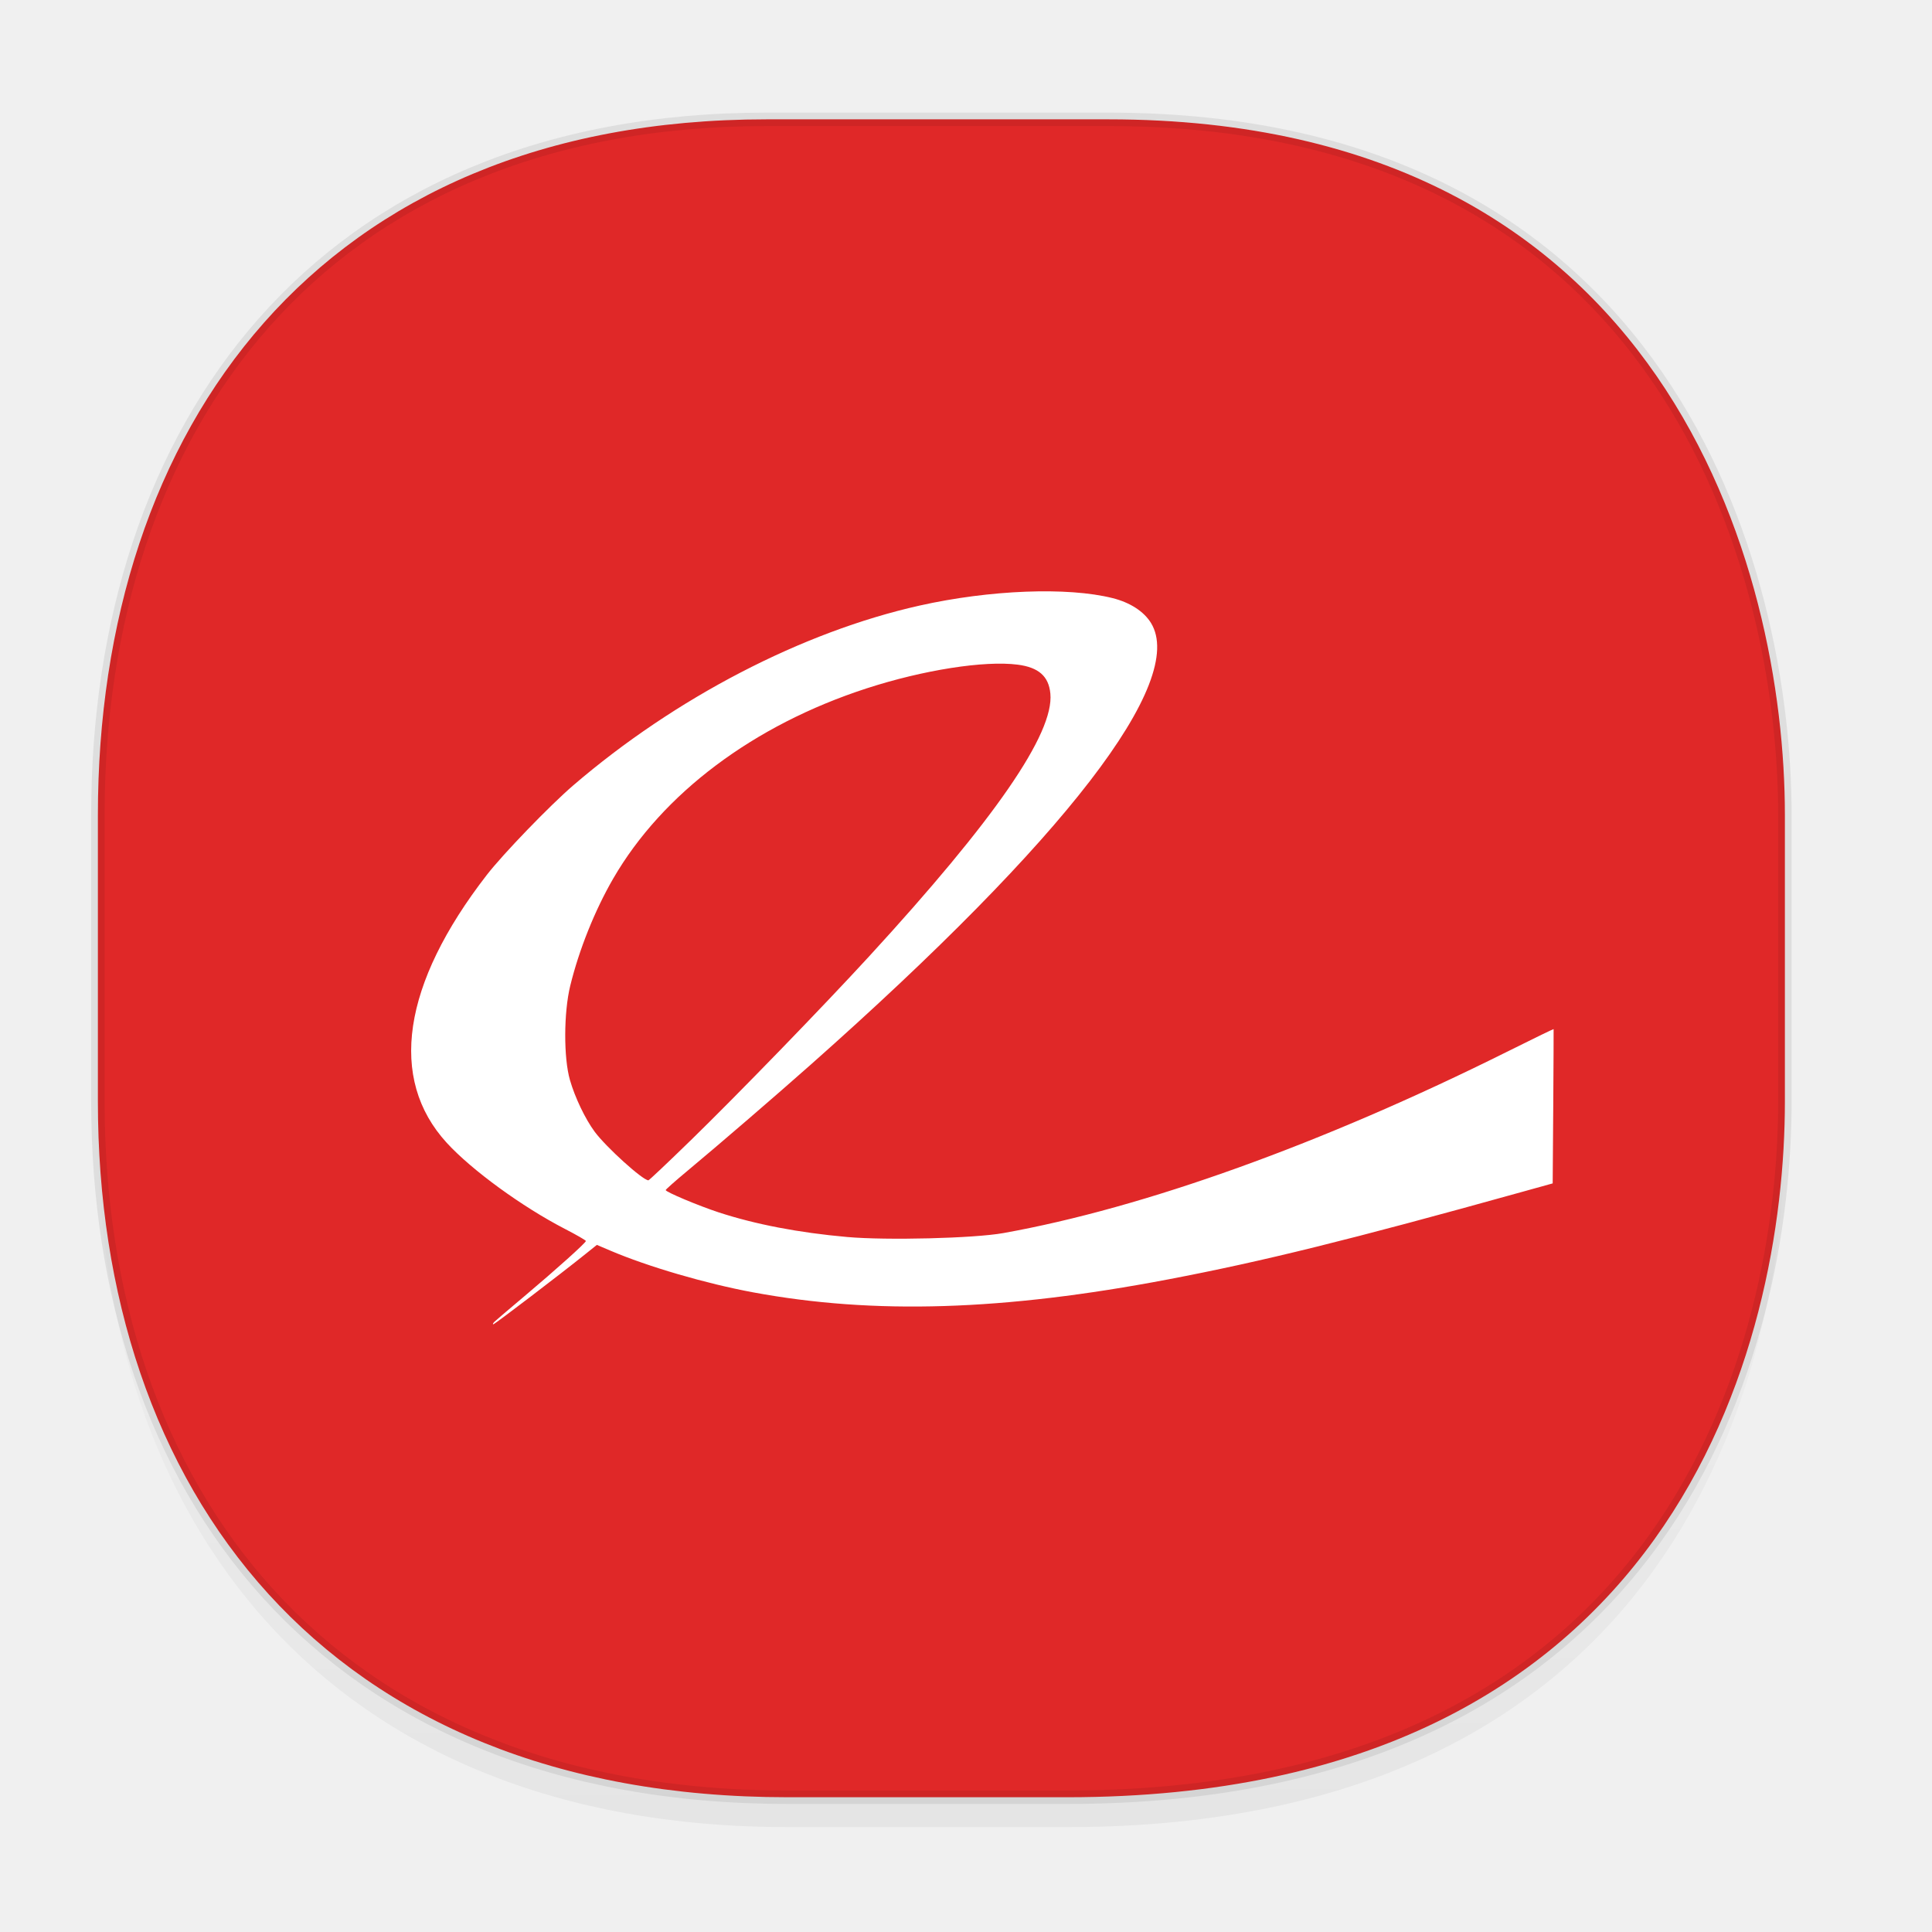
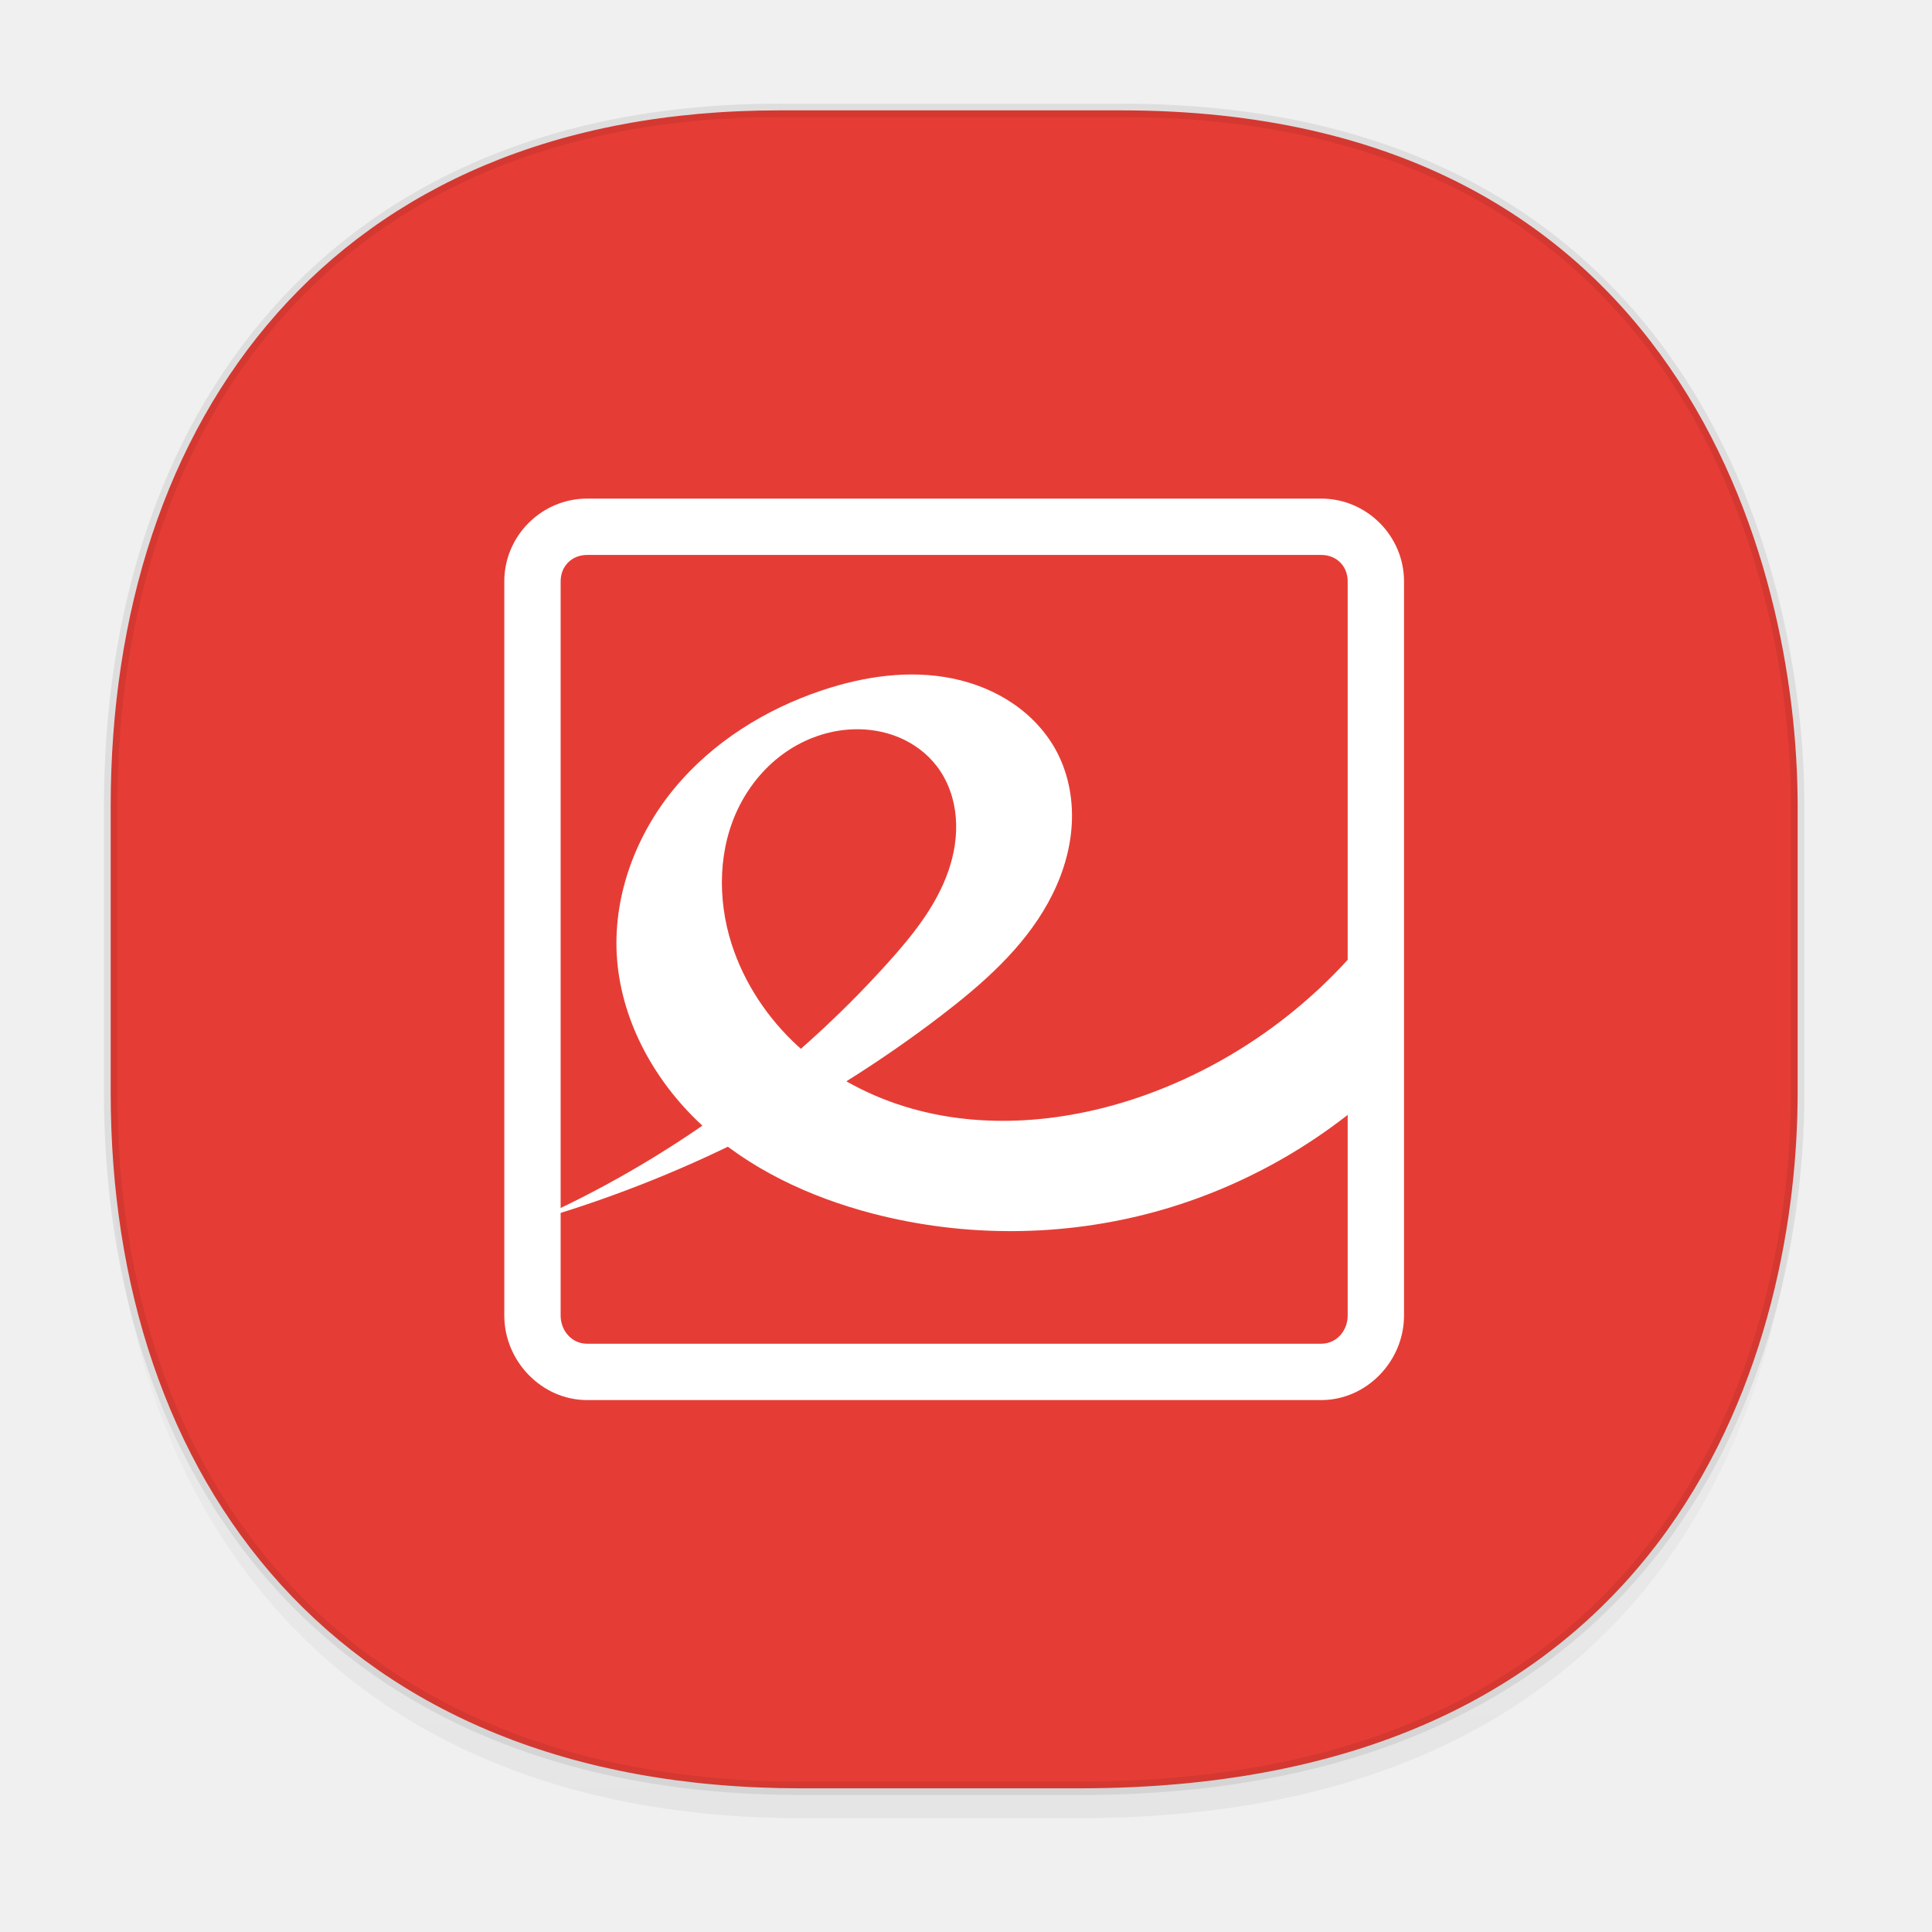
<svg xmlns="http://www.w3.org/2000/svg" xmlns:xlink="http://www.w3.org/1999/xlink" width="48" height="48" version="1.1" id="svg38">
  <defs id="defs22">
+     <linearGradient id="linearGradient853">
+       <stop offset="0" id="stop849" stop-color="#f31d41" stop-opacity="1" />
+       <stop offset="1" id="stop851" stop-color="#f24949" stop-opacity="1" />
+     </linearGradient>
    <linearGradient id="linearGradient4488">
-       <stop id="stop4490" style="stop-color:#000000;stop-opacity:0.047" offset="0" />
-       <stop id="stop4492" style="stop-color:#000000;stop-opacity:0" offset="1" />
+       <stop id="stop4490" offset="0" stop-color="#000" stop-opacity=".047" />
+       <stop id="stop4492" offset="1" stop-color="#000" stop-opacity="0" />
    </linearGradient>
-     <linearGradient id="linearGradient4154">
-       <stop offset="0" style="stop-color:#000000;stop-opacity:1" id="stop2" />
-       <stop offset="1" style="stop-color:#000000;stop-opacity:0" id="stop4" />
+     <style id="style4511" />
+     <style id="style4511-26" />
+     <style id="style4511-9" />
+     <style id="style4552" />
+     <style id="style4511-2" />
+     <linearGradient xlink:href="#linearGradient4488" id="linearGradient4540" gradientUnits="userSpaceOnUse" gradientTransform="translate(-62.889 1.994) scale(.3038)" x1="288.112" y1="141.785" x2="287.575" y2="79.008" />
+     <style id="style4552-1" />
+     <style id="style4552-3" />
+     <style id="style4511-20" />
+     <style id="style4552-2" />
+     <style id="style4511-2-6" />
+     <style id="style4511-7" />
+     <style id="style4511-26-7" />
+     <style id="style4511-9-1" />
+     <style id="style4552-38" />
+     <style id="style4511-2-8" />
+     <style id="style4552-7" />
+     <style id="style4552-6" />
+     <style type="text/css" id="current-color-scheme" />
+     <linearGradient id="b-3675" gradientUnits="userSpaceOnUse" x1="13.085" x2="28.809" xlink:href="#a-35" y1="1024.741" y2="1024.741" gradientTransform="translate(-14.91 -1865.543) scale(1.84351)" />
+     <linearGradient id="a-35">
+       <stop offset="0" stop-color="#f6fbff" id="stop2-629" />
+       <stop offset="1" stop-color="#eaeff2" id="stop4-1" />
    </linearGradient>
-     <linearGradient id="linearGradient4192">
-       <stop style="stop-color:#272b2d;stop-opacity:1" offset="0" id="stop7" />
-       <stop style="stop-color:#33393e;stop-opacity:1" offset="1" id="stop9" />
-     </linearGradient>
-     <linearGradient id="linearGradient4140">
-       <stop style="stop-color:#279646;stop-opacity:1" offset="0" id="stop12" />
-       <stop style="stop-color:#76ff68;stop-opacity:1" offset="1" id="stop14" />
-     </linearGradient>
-     <linearGradient xlink:href="#linearGradient4140" id="linearGradient4146" x1="24.705" y1="43.939" x2="25.061" y2="4.405" gradientUnits="userSpaceOnUse" gradientTransform="translate(-51.05085)" />
-     <linearGradient xlink:href="#linearGradient4192" id="linearGradient4166" x1="31" y1="34" x2="31" y2="24" gradientUnits="userSpaceOnUse" />
-     <linearGradient xlink:href="#linearGradient4192" id="linearGradient4168" x1="18" y1="34" x2="18" y2="24" gradientUnits="userSpaceOnUse" />
-     <linearGradient xlink:href="#linearGradient4154" id="linearGradient4182" x1="13" y1="24" x2="30" y2="41" gradientUnits="userSpaceOnUse" />
-     <linearGradient xlink:href="#linearGradient4154" id="linearGradient4190" x1="29" y1="26" x2="36" y2="33" gradientUnits="userSpaceOnUse" />
-     <style id="style4511">.cls-1{fill:#8e8e8e;}.cls-2{fill:none;stroke:#8e8e8e;stroke-linecap:square;stroke-miterlimit:10;}</style>
-     <linearGradient gradientUnits="userSpaceOnUse" x2="13" y2="4" x1="43" y1="40" id="a">
-       <stop id="stop2-36753" stop-color="#f27935" />
-       <stop id="stop4-562" stop-color="#f2784b" offset="1" />
-     </linearGradient>
-     <linearGradient gradientUnits="userSpaceOnUse" x2="38" y2="41" x1="24.13" y1="27.13" id="b">
-       <stop id="stop7-912" stop-color="#292c2f" />
-       <stop id="stop9-70" stop-opacity="0" offset="1" />
-     </linearGradient>
-     <linearGradient id="a-36753" y1="527.8" y2="504.8" gradientUnits="userSpaceOnUse" x2="0" gradientTransform="translate(-384.57 504.56)">
-       <stop stop-color="#ffffff" id="stop2-56" />
-       <stop offset="1" stop-color="#ffffff" stop-opacity="0" id="stop4-29" />
-     </linearGradient>
-     <linearGradient id="b-1" y1="4" x1="8" y2="18" gradientUnits="userSpaceOnUse" x2="22" gradientTransform="translate(-3.050848,1008.631)">
-       <stop stop-color="#292c2f" id="stop7-27" />
-       <stop offset="1" stop-opacity="0" id="stop9-0" />
-     </linearGradient>
-     <linearGradient id="c" y1="520.8" y2="503.8" gradientUnits="userSpaceOnUse" x2="0" gradientTransform="translate(-384.57 504.56)">
-       <stop stop-color="#197cf1" id="stop12-936" />
-       <stop offset="1" stop-color="#20bcfa" id="stop14-06" />
-     </linearGradient>
-     <linearGradient id="d" y1="1050.34" y2="1038.36" gradientUnits="userSpaceOnUse" x2="0" gradientTransform="matrix(-2.83522 0 0 2.83875 47.655-1933.28)">
-       <stop stop-color="#c61423" id="stop17" />
-       <stop offset="1" stop-color="#dc2b41" id="stop19" />
-     </linearGradient>
-     <linearGradient id="e" y1="543.8" y2="503.8" gradientUnits="userSpaceOnUse" x2="0" gradientTransform="matrix(1.125 0 0 1-435.64 504.56)">
-       <stop stop-color="#1d1e1e" id="stop22" />
-       <stop offset="1" stop-color="#44484c" id="stop24" />
-     </linearGradient>
-     <linearGradient gradientTransform="translate(8,-1)" x2="28.614" gradientUnits="userSpaceOnUse" y2="24.614" x1="8" y1="4" id="b-3">
-       <stop id="stop7-6" stop-color="#292c2f" />
-       <stop id="stop9-7" stop-opacity="0" offset="1" />
-     </linearGradient>
-     <linearGradient id="d-5" y1="1050.34" y2="1038.36" gradientUnits="userSpaceOnUse" x2="0" gradientTransform="matrix(-2.83522,0,0,2.83875,-0.430476,-1931.599)">
-       <stop stop-color="#c61423" id="stop17-3" />
-       <stop offset="1" stop-color="#dc2b41" id="stop19-5" />
-     </linearGradient>
-     <linearGradient id="d-2" y1="1050.34" y2="1038.36" gradientUnits="userSpaceOnUse" x2="0" gradientTransform="matrix(-1.087984,0,0,1.089339,-14.25708,-100.3922)">
-       <stop stop-color="#c61423" id="stop17-9" />
-       <stop offset="1" stop-color="#dc2b41" id="stop19-1" />
-     </linearGradient>
-     <linearGradient id="c-29" y1="523.8" x1="403.57" y2="536.8" x2="416.57" gradientUnits="userSpaceOnUse" gradientTransform="translate(-335.6547,-499.8)">
-       <stop stop-color="#292c2f" id="stop2-1" />
-       <stop offset="1" stop-opacity="0" id="stop4-2" />
-     </linearGradient>
-     <linearGradient xlink:href="#b-2" id="linearGradient4189" x1="14.369" y1="22.522" x2="26.522" y2="22.522" gradientUnits="userSpaceOnUse" />
-     <linearGradient x1="428.816" gradientTransform="translate(-384.57,-499.8)" gradientUnits="userSpaceOnUse" x2="388.865" y2="499.679" y1="547.634" id="a-8">
-       <stop stop-color="#2a2c2f" id="stop8" />
-       <stop stop-color="#536161" offset="1" id="stop10" />
-     </linearGradient>
-     <linearGradient x1="36" gradientUnits="userSpaceOnUse" x2="14" y2="12" y1="44" id="b-2">
-       <stop style="stop-color:#bfc9c9;stop-opacity:1" stop-color="#536161" id="stop13" />
-       <stop style="stop-color:#fbfbfb;stop-opacity:1" stop-color="#f4f5f5" offset="1" id="stop15" />
-     </linearGradient>
-     <linearGradient xlink:href="#a-8" id="linearGradient4424" x1="25" y1="44" x2="25" y2="4" gradientUnits="userSpaceOnUse" gradientTransform="translate(48.91525)" />
-     <linearGradient xlink:href="#b-2" id="linearGradient4428" gradientUnits="userSpaceOnUse" x1="31.586" y1="36.345" x2="1.203" y2="6.723" />
-     <style id="style4511-26">.cls-1{fill:#8e8e8e;}.cls-2{fill:none;stroke:#8e8e8e;stroke-linecap:square;stroke-miterlimit:10;}</style>
-     <linearGradient id="linearGradient3235">
-       <stop id="stop3237" offset="0" style="stop-color:#fce94f;stop-opacity:1" />
-       <stop style="stop-color:#fce94f;stop-opacity:1" offset="0.5" id="stop3239" />
-       <stop id="stop3241" offset="0.75" style="stop-color:#edd400;stop-opacity:1" />
-       <stop id="stop3243" offset="1" style="stop-color:#c4a000;stop-opacity:1" />
-     </linearGradient>
-     <linearGradient id="linearGradient19744">
-       <stop id="stop19746" offset="0" style="stop-color:#ffffff;stop-opacity:1;" />
-       <stop style="stop-color:#edd400;stop-opacity:1" offset="0.749" id="stop19748" />
-       <stop id="stop19750" offset="1" style="stop-color:#ffffff;stop-opacity:1;" />
-     </linearGradient>
-     <linearGradient id="linearGradient14664">
-       <stop style="stop-color:#ffffff;stop-opacity:1;" offset="0" id="stop14666" />
-       <stop style="stop-color:#eeeeec;stop-opacity:1" offset="1" id="stop14668" />
-     </linearGradient>
-     <linearGradient id="linearGradient12294">
-       <stop id="stop12296" offset="0" style="stop-color:#fef8c4;stop-opacity:1" />
-       <stop id="stop12298" offset="1" style="stop-color:#edd400;stop-opacity:1" />
-     </linearGradient>
-     <linearGradient id="linearGradient8285">
-       <stop style="stop-color:#ff6c6c;stop-opacity:1;" offset="0" id="stop8287" />
-       <stop style="stop-color:#cc0000;stop-opacity:1;" offset="1" id="stop8289" />
-     </linearGradient>
-     <linearGradient id="linearGradient3570">
-       <stop style="stop-color:#ffffff;stop-opacity:1;" offset="0" id="stop3572" />
-       <stop style="stop-color:#fce94f;stop-opacity:1;" offset="1" id="stop3574" />
-     </linearGradient>
-     <linearGradient id="linearGradient2188">
-       <stop style="stop-color:#c4a000;stop-opacity:1" offset="0" id="stop2190" />
-       <stop id="stop3626" offset="0.206" style="stop-color:#edd400;stop-opacity:1" />
-       <stop id="stop2848" offset="0.5" style="stop-color:#fce94f;stop-opacity:1" />
-       <stop style="stop-color:#edd400;stop-opacity:1" offset="0.75" id="stop2850" />
-       <stop style="stop-color:#c4a000;stop-opacity:1" offset="1" id="stop2192" />
-     </linearGradient>
-     <linearGradient x2="11.786" gradientUnits="userSpaceOnUse" y2="11.998" x1="34.5" y1="32.998" id="a-70">
-       <stop id="stop2-3675" stop-color="#dd1627" />
-       <stop id="stop4-35" stop-color="#df3e52" offset="1" />
-     </linearGradient>
-     <linearGradient gradientTransform="translate(-52)" gradientUnits="userSpaceOnUse" x2="73.03" y2="35.663" x1="46.23" y1="10.38" id="b-367">
-       <stop id="stop7-5" stop-opacity=".731" stop-color="#f8bac0" />
-       <stop id="stop9-3" stop-opacity="0" stop-color="#f8bac0" offset="1" />
-     </linearGradient>
-     <path d="m.735 43.06l23.265-42.35 23.09 42.31c0 0-2.212-.155-5.272-.291-2.851-.127-1.794.114-8.278-1.089-4.911-.91-8.522-2.865-15.253-2.727-7.453.153-17.549 4.149-17.549 4.149" id="c-62" />
-     <linearGradient id="a-367535" y1="543.8" y2="503.8" x2="0" gradientUnits="userSpaceOnUse" gradientTransform="matrix(1.125 0 0 1-51.07 0)">
-       <stop stop-color="#2a2c2f" id="stop2-62" />
-       <stop offset="1" stop-color="#424649" id="stop4-91" />
-     </linearGradient>
-     <linearGradient id="b-27" y1="540.92" y2="522.55" x2="0" gradientUnits="userSpaceOnUse" gradientTransform="matrix(1 0 0 1.14286 0-77.4)">
-       <stop stop-color="#197cf1" id="stop7-0" />
-       <stop offset="1" stop-color="#05a0eb" id="stop9-93" />
-     </linearGradient>
-     <linearGradient id="c-6" y1="542.8" y2="533.8" gradientUnits="userSpaceOnUse" x2="0" gradientTransform="translate(0-28)">
-       <stop stop-color="#bcb4a1" id="stop12-93" />
-       <stop offset="1" stop-color="#c5bfad" id="stop14-6" />
-     </linearGradient>
-     <linearGradient id="d-06" y1="540.8" y2="531.8" gradientUnits="userSpaceOnUse" x2="0">
-       <stop stop-color="#1e1f21" id="stop17-2" />
-       <stop offset="1" stop-color="#242628" id="stop19-61" />
-     </linearGradient>
-     <linearGradient xlink:href="#d-06" id="e-8" y1="528.8" y2="519.8" gradientUnits="userSpaceOnUse" x2="0" />
-     <linearGradient id="f" y1="20" x1="32" y2="30" x2="42" gradientUnits="userSpaceOnUse">
-       <stop stop-color="#383e51" id="stop23" />
-       <stop offset="1" stop-color="#655c6f" stop-opacity="0" id="stop25" />
-     </linearGradient>
-     <linearGradient xlink:href="#f" id="g" y1="531.8" x1="404.57" y2="543.8" x2="416.57" gradientUnits="userSpaceOnUse" gradientTransform="translate(-384.57-499.8)" />
-     <linearGradient xlink:href="#f" id="h" y1="531.8" x1="404.57" y2="543.8" gradientUnits="userSpaceOnUse" x2="416.57" gradientTransform="translate(0-12)" />
-     <linearGradient xlink:href="#f" id="i" y1="531.8" x1="404.57" y2="543.8" gradientUnits="userSpaceOnUse" x2="416.57" gradientTransform="translate(-12-12)" />
-     <linearGradient xlink:href="#f" id="j" y1="531.8" x1="404.57" y2="543.8" gradientUnits="userSpaceOnUse" x2="416.57" gradientTransform="translate(-12)" />
-     <style id="style4511-9">.cls-1{fill:#8e8e8e;}.cls-2{fill:none;stroke:#8e8e8e;stroke-linecap:square;stroke-miterlimit:10;}</style>
-     <path d="m.735 43.06l23.265-42.35 23.09 42.31c0 0-2.212-.155-5.272-.291-2.851-.127-1.794.114-8.278-1.089-4.911-.91-8.522-2.865-15.253-2.727-7.453.153-17.549 4.149-17.549 4.149" id="c-09" />
-     <linearGradient id="linearGradient4222">
-       <stop offset="0" style="stop-color:#0166d0;stop-opacity:1" id="stop2-35" />
-       <stop offset="1" style="stop-color:#51a6ff;stop-opacity:1" id="stop4-62" />
-     </linearGradient>
-     <linearGradient id="linearGradient4198">
-       <stop style="stop-color:#208dff;stop-opacity:1" offset="0" id="stop7-9" />
-       <stop style="stop-color:#51a6ff;stop-opacity:1" offset="1" id="stop9-1" />
-     </linearGradient>
-     <linearGradient xlink:href="#linearGradient4222" id="linearGradient4204" x1="402.571" y1="543.798" x2="402.571" y2="519.798" gradientUnits="userSpaceOnUse" gradientTransform="matrix(0.7813559,0,0,0.7813559,-346.9312,-382.9337)" />
-     <linearGradient xlink:href="#linearGradient4198" id="linearGradient4212" x1="414.571" y1="543.798" x2="414.571" y2="519.798" gradientUnits="userSpaceOnUse" gradientTransform="matrix(0.7813559,0,0,0.7813559,-346.9312,-382.9337)" />
-     <linearGradient xlink:href="#linearGradient4198" id="linearGradient4220" x1="24" y1="35" x2="24" y2="4" gradientUnits="userSpaceOnUse" gradientTransform="matrix(1,0,0,0.9992445,384.5714,499.8244)" />
-     <linearGradient xlink:href="#linearGradient4227" id="linearGradient4244" x1="12" y1="21" x2="29" y2="38" gradientUnits="userSpaceOnUse" />
-     <linearGradient id="linearGradient4227">
-       <stop offset="0" style="stop-color:#292c2f;stop-opacity:1" id="stop16" />
-       <stop offset="1" style="stop-color:#000000;stop-opacity:0;" id="stop18" />
-     </linearGradient>
-     <linearGradient id="linearGradient4454">
-       <stop id="stop7-36" offset="0" style="stop-color:#d21e1e;stop-opacity:1" />
-       <stop id="stop9-75" offset="1" style="stop-color:#e05e4c;stop-opacity:1" />
-     </linearGradient>
-     <linearGradient gradientTransform="translate(-384.57,-499.8)" gradientUnits="userSpaceOnUse" y2="525.725" x2="391.89" y1="544.092" x1="403.421" id="linearGradient4213" xlink:href="#linearGradient4454" />
-     <linearGradient id="linearGradient4472">
-       <stop id="stop13-1" offset="0" style="stop-color:#ffa92d;stop-opacity:1" />
-       <stop id="stop15-2" offset="1" style="stop-color:#ffc169;stop-opacity:1" />
-     </linearGradient>
-     <linearGradient gradientTransform="translate(-384.57,-499.8)" gradientUnits="userSpaceOnUse" y2="505.319" x2="391.154" y1="523.203" x1="401.296" id="linearGradient4235" xlink:href="#linearGradient4472" />
-     <linearGradient id="linearGradient4422-8">
-       <stop id="stop19-3" offset="0" style="stop-color:#377d50;stop-opacity:1" />
-       <stop id="stop21" offset="1" style="stop-color:#54d883;stop-opacity:1" />
-     </linearGradient>
-     <linearGradient gradientTransform="translate(-384.57,-499.8)" gradientUnits="userSpaceOnUse" y2="503.798" x2="413.779" y1="523.798" x1="424.602" id="linearGradient4257" xlink:href="#linearGradient4422-8" />
-     <linearGradient id="linearGradient4438">
-       <stop id="stop25-6" offset="0" style="stop-color:#375a7d;stop-opacity:1" />
-       <stop id="stop27" offset="1" style="stop-color:#54a3d8;stop-opacity:1" />
-     </linearGradient>
-     <linearGradient gradientTransform="translate(-384.57,-499.8)" gradientUnits="userSpaceOnUse" y2="525.748" x2="412.118" y1="543.488" x1="420.884" id="linearGradient4279" xlink:href="#linearGradient4438" />
-     <linearGradient gradientTransform="translate(0.00142264,-0.00198746)" gradientUnits="userSpaceOnUse" y2="44" x2="44" y1="4" x1="4" id="linearGradient4220-3" xlink:href="#linearGradient4154" />
-     <linearGradient id="a-2" y1="4" x1="24" y2="44" x2="4" gradientUnits="userSpaceOnUse">
-       <stop stop-color="#197cf1" id="stop2-367" />
-       <stop offset="1" stop-color="#20bcfa" id="stop4-5" />
-     </linearGradient>
-     <linearGradient id="b-7" y1="44" x1="44" y2="4" x2="24" gradientUnits="userSpaceOnUse">
-       <stop stop-color="#c61423" id="stop7-3" />
-       <stop offset="1" stop-color="#dc2b41" id="stop9-56" />
-     </linearGradient>
-     <linearGradient id="c-0" x1="44" x2="4" gradientUnits="userSpaceOnUse">
-       <stop stop-color="#42a603" id="stop12-06" />
-       <stop offset="1" stop-color="#78da06" id="stop14-26" />
-     </linearGradient>
-     <linearGradient id="d-1" y1="522.8" y2="538.8" x1="400.57" gradientUnits="userSpaceOnUse" x2="416.57">
-       <stop stop-color="#292c2f" id="stop17-8" />
-       <stop offset="1" stop-opacity="0" id="stop19-29" />
-     </linearGradient>
-     <linearGradient gradientTransform="matrix(.70711.70711-.70711.70711 105.4-635.69)" x2="378.58" gradientUnits="userSpaceOnUse" y2="523.86" x1="430.51" y1="522.99" id="b-3-7">
-       <stop id="stop7-67" stop-color="#fcfcfc" />
-       <stop id="stop9-53" stop-color="#e9eaeb" offset="1" />
-     </linearGradient>
-     <linearGradient gradientTransform="translate(45.719-.92)" x2="3.614" gradientUnits="userSpaceOnUse" y2="49.804" x1="-28.649" y1="19.869" id="c-5">
-       <stop id="stop12-6" />
-       <stop id="stop14-2" stop-opacity="0" offset="1" />
-     </linearGradient>
-     <linearGradient gradientTransform="matrix(.70711.70711-.70711.70711 105.48-635.28)" x2="402.03" gradientUnits="userSpaceOnUse" y2="523.7" x1="388.34" y1="522.18" id="d-9">
-       <stop id="stop17-1" stop-color="#ffffff" />
-       <stop id="stop19-2" stop-color="#eff0f1" offset="1" />
-     </linearGradient>
-     <linearGradient gradientTransform="matrix(.70711.70711-.70711.70711 105.48-635.28)" x2="425.86" gradientUnits="userSpaceOnUse" y2="527.34" x1="422.48" y1="527.21" id="e-792">
-       <stop id="stop22-9" stop-color="#f9f9f9" />
-       <stop id="stop24-20" stop-color="#f6f6f6" offset="1" />
-     </linearGradient>
-     <linearGradient gradientUnits="userSpaceOnUse" x2="23.912" y2="24.326" x1="9.642" y1="8.627" id="f-02">
-       <stop id="stop27-1" stop-color="#491309" />
-       <stop id="stop29" stop-color="#b6642d" offset="1" />
-     </linearGradient>
-     <linearGradient gradientUnits="userSpaceOnUse" x2="33.609" y2="34.953" x1="32.641" y1="33.922" id="h-3">
-       <stop id="stop37" stop-color="#cfcfcf" />
-       <stop id="stop39" stop-opacity="0" stop-color="#ededed" offset="1" />
-     </linearGradient>
-     <linearGradient gradientTransform="matrix(.70711.70711-.70711.70711 105.48-635.28)" x2="409.82" gradientUnits="userSpaceOnUse" y2="523.27" x1="385.61" y1="522.24" id="o">
-       <stop id="stop62" stop-color="#ffffff" />
-       <stop id="stop64" stop-color="#dfe1e3" offset="1" />
-     </linearGradient>
-     <path d="M25 15A9 9 0 1 1 7 15 9 9 0 1 1 25 15" color="#000000" id="p" />
-     <linearGradient xlink:href="#linearGradient4299" id="linearGradient4415" x1="408.571" y1="543.773" x2="408.632" y2="503.67" gradientUnits="userSpaceOnUse" />
-     <linearGradient id="linearGradient4227-5">
-       <stop offset="0" style="stop-color:#2e3436;stop-opacity:1" id="stop8-7" />
-       <stop offset="1" style="stop-color:#555753;stop-opacity:1" id="stop10-0" />
-     </linearGradient>
-     <linearGradient xlink:href="#linearGradient4227-5" id="linearGradient4437" x1="408.571" y1="535.199" x2="408.571" y2="512.397" gradientUnits="userSpaceOnUse" gradientTransform="matrix(0.9648179,0,0,0.9648179,14.37438,18.4283)" />
-     <linearGradient id="linearGradient4299">
-       <stop offset="0" style="stop-color:#1064d3;stop-opacity:1" id="stop14-3" />
-       <stop offset="1" style="stop-color:#14c6fd;stop-opacity:1" id="stop16-6" />
-     </linearGradient>
-     <linearGradient xlink:href="#linearGradient4154" id="linearGradient4392" x1="9.077" y1="9.083" x2="42.946" y2="42.953" gradientUnits="userSpaceOnUse" />
-     <linearGradient id="linearGradient4258">
-       <stop id="stop2-36" offset="0" style="stop-color:#000019;stop-opacity:1" />
-       <stop id="stop4-7" offset="1" style="stop-color:#000019;stop-opacity:0.291" />
-     </linearGradient>
-     <linearGradient id="linearGradient4223">
-       <stop id="stop7-6-2" offset="0" style="stop-color:#c6cdd1;stop-opacity:1" />
-       <stop id="stop9-7-3" offset="1" style="stop-color:#e0e5e7;stop-opacity:1" />
-     </linearGradient>
-     <linearGradient id="linearGradient4217">
-       <stop id="stop12-5" style="stop-color:#1f93b9;stop-opacity:1" offset="0" />
-       <stop id="stop14-5" style="stop-color:#1a5c9b;stop-opacity:1" offset="1" />
-     </linearGradient>
-     <linearGradient id="linearGradient4191">
-       <stop id="stop17-3-7" offset="0" style="stop-color:#dc2b41;stop-opacity:1" />
-       <stop id="stop19-5-5" offset="1" style="stop-color:#c61423;stop-opacity:1" />
-     </linearGradient>
-     <linearGradient gradientTransform="translate(-50.19933,-1.150547)" gradientUnits="userSpaceOnUse" y2="29" x2="24" y1="7" x1="24" id="linearGradient4197" xlink:href="#linearGradient4217" />
-     <linearGradient gradientTransform="translate(-50.19933,0.8494534)" gradientUnits="userSpaceOnUse" y2="41" x2="24" y1="30" x1="24" id="linearGradient4207" xlink:href="#linearGradient4191" />
-     <linearGradient gradientTransform="translate(-51.19933,0.8494534)" gradientUnits="userSpaceOnUse" y2="41" x2="11" y1="30" x1="11" id="linearGradient4215" xlink:href="#linearGradient4191" />
-     <linearGradient gradientTransform="translate(-51.19933,-1.150547)" gradientUnits="userSpaceOnUse" y2="4" x2="29" y1="44" x1="29" id="linearGradient4229" xlink:href="#linearGradient4223" />
-     <radialGradient gradientTransform="translate(-51.19933,-1.150547)" gradientUnits="userSpaceOnUse" r="19" fy="24" fx="24" cy="24" cx="24" id="radialGradient4264" xlink:href="#linearGradient4258" />
-     <path id="c-2" d="m.735 43.06l23.265-42.35 23.09 42.31c0 0-2.212-.155-5.272-.291-2.851-.127-1.794.114-8.278-1.089-4.911-.91-8.522-2.865-15.253-2.727-7.453.153-17.549 4.149-17.549 4.149" />
-     <linearGradient id="linearGradient4214">
-       <stop offset="0" style="stop-color:#2f74c8;stop-opacity:1" id="stop41" />
-       <stop offset="1" style="stop-color:#4699d7;stop-opacity:1" id="stop43" />
-     </linearGradient>
-     <linearGradient id="linearGradient4410">
-       <stop style="stop-color:#383e51;stop-opacity:1" offset="0" id="stop48" />
-       <stop style="stop-color:#655c6f;stop-opacity:0" offset="1" id="stop50" />
-     </linearGradient>
-     <linearGradient gradientTransform="matrix(0.974359,0,0,0.9621795,-40.3793,-0.5771)" gradientUnits="userSpaceOnUse" y2="4" x2="23.649" y1="43.494" x1="23.649" id="linearGradient10438-5" xlink:href="#linearGradient4214" />
-     <linearGradient id="linearGradient10454-6">
-       <stop id="stop4727" offset="0" style="stop-color:#f38230;stop-opacity:1" />
-       <stop id="stop4729" offset="1" style="stop-color:#fec335;stop-opacity:1" />
-     </linearGradient>
-     <linearGradient gradientTransform="translate(-41.33689,-1.72838)" gradientUnits="userSpaceOnUse" y2="4" x2="24" y1="44" x1="24" id="linearGradient4286-2" xlink:href="#linearGradient10454-6" />
-     <linearGradient gradientUnits="userSpaceOnUse" y2="546.798" x2="419.571" y1="528.798" x1="401.571" id="linearGradient4243-0" xlink:href="#linearGradient4410" gradientTransform="translate(-425.9083,-501.5264)" />
-     <linearGradient y2="546.798" x2="419.571" y1="528.798" x1="401.571" gradientTransform="translate(-431.4083,-516.8264)" gradientUnits="userSpaceOnUse" id="linearGradient4355-6" xlink:href="#linearGradient4410" />
-     <linearGradient xlink:href="#linearGradient4300-8-4" id="linearGradient4309" x1="31" y1="44" x2="9.638" y2="7" gradientUnits="userSpaceOnUse" gradientTransform="matrix(0.7530483,0,0,0.7530483,-49.25148,5.099812)" />
-     <linearGradient id="linearGradient4903">
-       <stop offset="0" style="stop-color:#eef1f2;stop-opacity:1" id="stop3" />
-       <stop offset="1" style="stop-color:#f9fafb;stop-opacity:1" id="stop5" />
-     </linearGradient>
-     <linearGradient id="linearGradient4303">
-       <stop style="stop-color:#197cf1;stop-opacity:1" offset="0" id="stop8-3" />
-       <stop style="stop-color:#21c9fb;stop-opacity:1" offset="1" id="stop10-6" />
-     </linearGradient>
-     <linearGradient xlink:href="#linearGradient4303" id="linearGradient4498" x1="414.635" y1="531.769" x2="409.79" y2="523.379" gradientUnits="userSpaceOnUse" gradientTransform="matrix(0.7530483,0,0,0.7530483,-281.014,-371.2722)" />
-     <linearGradient xlink:href="#linearGradient4903" id="linearGradient4506" x1="413.504" y1="537.256" x2="405.396" y2="519.755" gradientUnits="userSpaceOnUse" gradientTransform="matrix(0.7530483,0,0,0.7530483,-338.8523,-371.2722)" />
-     <linearGradient xlink:href="#linearGradient4227" id="linearGradient4518" x1="423.571" y1="527.798" x2="423.571" y2="544.668" gradientUnits="userSpaceOnUse" gradientTransform="matrix(0.5324855,-0.5324855,0.5324855,0.5324855,-522.904,-29.33845)" />
-     <linearGradient id="linearGradient4300-8-4">
-       <stop style="stop-color:#f27935;stop-opacity:1" offset="0" id="stop21-3" />
-       <stop style="stop-color:#f2784b;stop-opacity:1" offset="1" id="stop23-7" />
-     </linearGradient>
-     <linearGradient gradientTransform="matrix(0.3242038,0,0,0.3242038,387.5845,502.8567)" xlink:href="#linearGradient3347" id="linearGradient3359" x1="-23.688" y1="-24.028" x2="146.725" y2="140.728" gradientUnits="userSpaceOnUse" />
-     <linearGradient id="linearGradient3347">
-       <stop style="stop-color:#006680;stop-opacity:1;" offset="0" id="stop3-3" />
-       <stop offset=".252" style="stop-color:#80b3ff;stop-opacity:1" id="stop5-6" />
-       <stop style="stop-color:#0066ff;stop-opacity:1" offset=".459" id="stop7-7" />
-       <stop offset=".899" style="stop-color:#002255;stop-opacity:1" id="stop9-5" />
-       <stop style="stop-color:#006680;stop-opacity:0;" offset="1" id="stop11" />
-     </linearGradient>
-     <linearGradient gradientTransform="matrix(0.3242038,0,0,0.3242038,387.5845,502.8567)" xlink:href="#linearGradient3360" id="linearGradient3366" x1="-1.414" y1="88.048" x2="154.149" y2="89.816" gradientUnits="userSpaceOnUse" />
-     <linearGradient id="linearGradient3360">
-       <stop style="stop-color:#ffcc00;stop-opacity:1;" offset="0" id="stop15-35" />
-       <stop offset=".245" style="stop-color:#ffff00;stop-opacity:1" id="stop17-6" />
-       <stop offset=".586" style="stop-color:#ff0000;stop-opacity:1" id="stop19-291" />
-       <stop style="stop-color:#ffcc00;stop-opacity:0;" offset="1" id="stop21-2" />
-     </linearGradient>
-     <linearGradient gradientUnits="userSpaceOnUse" x2="44" y2="24" x1="26.425" y1="37.11" id="a-7">
-       <stop id="stop2-0" stop-color="#2980b9" />
-       <stop id="stop4-9" stop-color="#1d99f3" offset="1" />
-     </linearGradient>
-     <linearGradient gradientUnits="userSpaceOnUse" x2="24.539" y2="10.624" x1="25.869" y1="39.24" id="b-36" xlink:href="#a-7" />
-     <linearGradient gradientUnits="userSpaceOnUse" x2="37.922" y2="39.34" x1="8.84" y1="9.386" id="c-06">
-       <stop id="stop8-2" stop-color="#faf8f8" />
-       <stop id="stop10-61" stop-color="#bfd2d2" offset="1" />
-     </linearGradient>
-     <linearGradient gradientUnits="userSpaceOnUse" x2="24.839" y2="17.991" x1="27.04" y1="16.621" id="d-8">
-       <stop id="stop13-7" stop-color="#fcfcfc" />
-       <stop id="stop15-3" stop-color="#c7c7c7" offset="1" />
-     </linearGradient>
-     <linearGradient gradientUnits="userSpaceOnUse" x2="35.973" y2="31" x1="31.537" y1="27.6" id="e-9">
-       <stop id="stop18-2" />
-       <stop id="stop20" stop-opacity="0" offset="1" />
-     </linearGradient>
-     <linearGradient gradientTransform="translate(-10 5)" gradientUnits="userSpaceOnUse" x2="37" y2="30" x1="26" y1="19" id="f-0" xlink:href="#e-9" />
-     <linearGradient gradientUnits="userSpaceOnUse" x2="19.574" y2="22.495" x1="3.783" y1="23.644" id="g-5">
-       <stop id="stop24-2" stop-color="#2980b9" />
-       <stop id="stop26" stop-color="#34495e" offset="1" />
-     </linearGradient>
-     <style id="style4552">.cls-1{fill:#8e8e8e;}.cls-2{fill:none;stroke:#8e8e8e;stroke-linecap:square;stroke-miterlimit:10;}</style>
-     <linearGradient gradientTransform="matrix(0.6565635,0,0,0.6565635,61.5459,14.22887)" gradientUnits="userSpaceOnUse" x2="24.839" y2="17.991" x1="27.04" y1="16.621" id="d-6">
-       <stop id="stop4583-7" stop-color="#fcfcfc" />
-       <stop id="stop4585-5" stop-color="#c7c7c7" offset="1" />
-     </linearGradient>
-     <linearGradient gradientTransform="matrix(0.6565635,0,0,0.6565635,61.5459,14.22887)" gradientUnits="userSpaceOnUse" x2="24.539" y2="10.624" x1="25.869" y1="39.24" id="b-3-3" xlink:href="#a-7" />
-     <linearGradient id="a-3" y1="543.8" y2="512.8" x2="0" gradientUnits="userSpaceOnUse">
-       <stop stop-color="#cea476" id="stop2-6" />
-       <stop offset="1" stop-color="#dab58b" id="stop4-75" />
-     </linearGradient>
-     <linearGradient id="b-35" y1="512.8" y2="503.8" x2="0" gradientUnits="userSpaceOnUse">
-       <stop stop-color="#ebc69a" id="stop7-62" />
-       <stop offset="1" stop-color="#f4e0c8" stop-opacity="0" id="stop9-9" />
-     </linearGradient>
-     <linearGradient xlink:href="#b-35" id="c-1" y1="512.8" y2="503.8" gradientUnits="userSpaceOnUse" x2="0" gradientTransform="translate(0-1025.6)" />
-     <linearGradient xlink:href="#a-3" id="d-2-9" y1="512.8" y2="503.8" x2="0" gradientUnits="userSpaceOnUse" />
-     <linearGradient id="e-7" y1="516.8" x1="399.57" y2="534.8" x2="417.57" gradientUnits="userSpaceOnUse">
-       <stop stop-color="#292c2f" id="stop14-0" />
-       <stop offset="1" stop-opacity="0" id="stop16-9" />
-     </linearGradient>
-     <linearGradient id="a-36" y1="543.8" y2="503.8" x2="0" gradientUnits="userSpaceOnUse">
-       <stop stop-color="#2a2c2f" id="stop2-7" />
-       <stop offset="1" stop-color="#424649" id="stop4-53" />
-     </linearGradient>
-     <linearGradient id="b-5" y1="532.8" y2="506.8" x2="0" gradientUnits="userSpaceOnUse">
-       <stop stop-color="#989a9b" id="stop7-629" />
-       <stop offset="1" stop-color="#f6f6f7" id="stop9-12" />
-     </linearGradient>
-     <linearGradient id="c-7" y1="522.8" x1="403.57" y2="534.8" x2="413.26" gradientUnits="userSpaceOnUse">
-       <stop stop-color="#020303" id="stop12-0" />
-       <stop offset="1" stop-color="#424649" stop-opacity="0" id="stop14-9" />
-     </linearGradient>
-     <linearGradient xlink:href="#c-7" id="d-3" y1="521.8" x1="400.77" y2="533.6" gradientUnits="userSpaceOnUse" x2="412.57" />
-     <path fill-rule="evenodd" id="e-6" d="m426.57 529.8l-16 11-8-8-2-9 17-5z" />
-     <linearGradient id="a-367" y1="536.8" y2="503.8" x2="0" gradientUnits="userSpaceOnUse">
-       <stop stop-color="#2a2c2f" id="stop2-5" />
-       <stop offset="1" stop-color="#424649" id="stop4-3" />
-     </linearGradient>
-     <linearGradient id="b-56" y1="547.8" y2="536.8" x2="0" gradientUnits="userSpaceOnUse" gradientTransform="matrix(1 0 0 .54545 0 244)">
-       <stop stop-color="#c6cdd1" id="stop7-2" />
-       <stop offset="1" stop-color="#e0e5e7" id="stop9-91" />
-     </linearGradient>
-     <linearGradient id="c-27" y1="5.342" x1="42.799" y2="31.357" x2="11.999" gradientUnits="userSpaceOnUse">
-       <stop stop-color="#4ce0c6" id="stop12-09" />
-       <stop offset="1" stop-color="#3b85b5" id="stop14-36" />
-     </linearGradient>
-     <linearGradient id="d-0" y1="22.346" x1="29.855" y2="28.506" x2="54.32" gradientUnits="userSpaceOnUse">
-       <stop stop-color="#ffc169" id="stop17-62" />
-       <stop offset="1" stop-color="#ffa92d" id="stop19-6" />
-     </linearGradient>
-     <linearGradient id="e-1" y1="41.22" x1="24.392" y2="25.343" x2="20.643" gradientUnits="userSpaceOnUse">
-       <stop stop-color="#334545" id="stop22-8" />
-       <stop offset="1" stop-color="#536161" id="stop24-7" />
-     </linearGradient>
-     <linearGradient xlink:href="#e-1" id="f-9" y1="568.8" x1="431.57" y2="562.8" x2="439.57" gradientUnits="userSpaceOnUse" gradientTransform="matrix(-1 0 0 1 839.14-40)" />
-     <linearGradient xlink:href="#e-1" id="g-2" y1="40.899" x1="56.03" y2="32.475" x2="40.647" gradientUnits="userSpaceOnUse" />
-     <linearGradient xlink:href="#e-1" id="h-0" y1="32.15" x1="60.895" y2="27.06" x2="53.41" gradientUnits="userSpaceOnUse" />
-     <linearGradient xlink:href="#e-1" id="i-9" y1="36.527" x1="33.32" y2="31.348" x2="24.78" gradientUnits="userSpaceOnUse" />
-     <linearGradient xlink:href="#e-1" id="j-2" y1="36.765" x1="34" y2="49.571" x2="40.25" gradientUnits="userSpaceOnUse" />
-     <linearGradient id="a-3675" y1="543.8" y2="503.8" x2="0" gradientUnits="userSpaceOnUse" gradientTransform="matrix(1.125 0 0 1-51.07 0)">
-       <stop stop-color="#2a2c2f" id="stop2-3" />
-       <stop offset="1" stop-color="#424649" id="stop4-56" />
-     </linearGradient>
-     <linearGradient id="b-2-9" y1="540.92" y2="522.55" x2="0" gradientUnits="userSpaceOnUse" gradientTransform="matrix(1 0 0 1.14286 0-77.4)">
-       <stop stop-color="#197cf1" id="stop7-91" />
-       <stop offset="1" stop-color="#05a0eb" id="stop9-2" />
-     </linearGradient>
-     <linearGradient id="c-70" y1="542.8" y2="533.8" gradientUnits="userSpaceOnUse" x2="0" gradientTransform="translate(0-28)">
-       <stop stop-color="#bcb4a1" id="stop12-9" />
-       <stop offset="1" stop-color="#c5bfad" id="stop14-360" />
-     </linearGradient>
-     <linearGradient id="d-62" y1="540.8" y2="531.8" gradientUnits="userSpaceOnUse" x2="0">
-       <stop stop-color="#1e1f21" id="stop17-61" />
-       <stop offset="1" stop-color="#242628" id="stop19-8" />
-     </linearGradient>
-     <linearGradient xlink:href="#d-62" id="e-79" y1="528.8" y2="519.8" gradientUnits="userSpaceOnUse" x2="0" />
-     <style id="style4511-2">.cls-1{fill:#8e8e8e;}.cls-2{fill:none;stroke:#8e8e8e;stroke-linecap:square;stroke-miterlimit:10;}</style>
-     <linearGradient gradientTransform="matrix(0.3038003,0,0,0.3038003,-63.20544,2.215878)" xlink:href="#linearGradient4488" id="linearGradient4160" x1="288.112" y1="141.785" x2="287.575" y2="79.008" gradientUnits="userSpaceOnUse" />
+     <linearGradient xlink:href="#linearGradient853" id="linearGradient855" x1="25.627" y1="41.695" x2="26.237" y2="7.729" gradientUnits="userSpaceOnUse" />
  </defs>
-   <style id="style4485" type="text/css">
- 	.st0{fill:#005C75;}
- 	.st1{fill:url(#SVGID_1_);}
- 	.st2{opacity:0.45;fill:#231F20;}
- 	.st3{fill:#FFFFFF;}
- </style>
-   <path style="opacity:1;fill:url(#linearGradient4160);fill-opacity:1;stroke:none;stroke-width:1.1;stroke-linecap:square;stroke-linejoin:bevel;stroke-miterlimit:4;stroke-dasharray:none;stroke-dashoffset:0;stroke-opacity:0.078" d="m 2.433,26.443 0,1.669 c 0,9.574 5.583,17.282 17.146,17.282 l 6.93,0 c 15.132,0 17.836,-11.323 17.836,-17.282 l 0,-1.669 c 0,5.96 -2.704,17.282 -17.836,17.282 l -6.93,0 c -11.563,0 -17.146,-7.708 -17.146,-17.282 z" id="path4147" />
-   <path style="opacity:1;fill:#e02828;fill-opacity:1;stroke:#000000;stroke-width:0.334;stroke-linecap:square;stroke-linejoin:bevel;stroke-miterlimit:4;stroke-dasharray:none;stroke-dashoffset:0;stroke-opacity:0.078" d="m 19.046,2.965 8.495,0 c 13.908,0 16.804,11.247 16.804,17.282 l 0,7.123 c 0,5.96 -2.704,17.282 -17.837,17.282 l -6.93,0 c -11.563,0 -17.146,-7.708 -17.146,-17.282 l 0,-7.123 c 0,-9.574 5.47,-17.282 16.613,-17.282 z" id="rect4144" />
-   <path style="opacity:1;fill:#ffffff;fill-opacity:1;stroke:none;stroke-width:0.018;stroke-linecap:round;stroke-linejoin:miter;stroke-miterlimit:10;stroke-dasharray:none;stroke-opacity:1" d="m 12.287,32.836 c 0.039,-0.037 0.375,-0.323 0.747,-0.636 0.79,-0.666 1.523,-1.324 1.522,-1.368 -4.17e-4,-0.017 -0.232,-0.151 -0.515,-0.297 -1.069,-0.552 -2.319,-1.463 -2.94,-2.14 -1.459,-1.592 -1.108,-3.945 0.993,-6.657 0.405,-0.523 1.571,-1.73 2.151,-2.228 2.531,-2.173 5.689,-3.813 8.599,-4.464 1.749,-0.392 3.68,-0.467 4.798,-0.186 0.435,0.109 0.776,0.33 0.953,0.616 0.895,1.451 -2.114,5.358 -8.456,10.978 -0.894,0.792 -2.259,1.968 -3.081,2.653 -0.286,0.238 -0.519,0.445 -0.519,0.46 0,0.047 0.813,0.389 1.32,0.555 0.912,0.298 1.991,0.505 3.189,0.611 0.982,0.087 3.152,0.033 3.877,-0.097 3.496,-0.625 7.938,-2.223 12.514,-4.504 0.636,-0.317 1.158,-0.571 1.16,-0.564 0.002,0.007 -0.002,0.872 -0.009,1.923 l -0.014,1.91 -0.76,0.211 c -4.289,1.194 -6.446,1.727 -8.798,2.175 -4.087,0.778 -7.302,0.878 -10.307,0.321 -1.176,-0.218 -2.613,-0.638 -3.546,-1.036 l -0.336,-0.143 -0.268,0.215 c -0.647,0.52 -2.271,1.758 -2.305,1.758 -0.021,0 -0.006,-0.03 0.033,-0.067 z m 4.858,-4.489 c 1.188,-1.158 3.292,-3.327 4.444,-4.582 3.131,-3.41 4.602,-5.543 4.507,-6.533 -0.041,-0.431 -0.291,-0.652 -0.814,-0.719 -0.825,-0.106 -2.346,0.133 -3.75,0.589 -2.809,0.912 -5.072,2.611 -6.297,4.726 -0.456,0.787 -0.849,1.768 -1.068,2.665 -0.162,0.664 -0.166,1.788 -0.007,2.34 0.126,0.437 0.38,0.967 0.615,1.285 0.284,0.383 1.188,1.201 1.334,1.207 0.017,6.57e-4 0.482,-0.439 1.035,-0.978 z" id="path12458" />
+   <style id="style4485" type="text/css" />
+   <path id="path4516" d="M2.75 26.22v1.67c0 9.573 5.583 17.281 17.146 17.281h6.93c15.132 0 17.836-11.322 17.836-17.282v-1.668c0 5.96-2.704 17.282-17.836 17.282h-6.93C8.333 43.503 2.75 35.795 2.75 26.22z" opacity="1" fill="url(#linearGradient4540)" fill-opacity="1" stroke="none" stroke-width="1.1" stroke-linecap="square" stroke-linejoin="bevel" stroke-miterlimit="4" stroke-dasharray="none" stroke-dashoffset="0" stroke-opacity=".078" />
+   <path id="path4518" d="M19.363 2.742h8.495c13.908 0 16.804 11.247 16.804 17.282v7.124c0 5.96-2.704 17.282-17.836 17.282h-6.93C8.333 44.43 2.75 36.722 2.75 27.148v-7.124c0-9.574 5.47-17.282 16.613-17.282z" opacity="1" fill="url(#linearGradient855)" fill-opacity="1" stroke="#000" stroke-width=".334" stroke-linecap="square" stroke-linejoin="bevel" stroke-miterlimit="4" stroke-dasharray="none" stroke-dashoffset="0" stroke-opacity=".078" style="fill:#e53d35;fill-opacity:1" />
+   <style type="text/css" id="style4485-31" />
+   <style id="style4485-35" type="text/css" />
+   <style id="style4485-3" type="text/css" />
+   <style type="text/css" id="style4485-0" />
+   <style id="style4485-4" type="text/css" />
+   <style id="style4485-5" type="text/css" />
+   <g id="layer9" style="display:inline;fill:#ffffff" transform="matrix(1.399799,0,0,1.399799,-215.6815,-232.5772)">
+     <path d="m 163.494,187.839 c 2.627,-0.749 5.112,-1.997 7.282,-3.656 0.737,-0.564 1.454,-1.192 1.903,-2.004 0.225,-0.406 0.379,-0.855 0.418,-1.317 0.04,-0.462 -0.038,-0.938 -0.251,-1.351 -0.18,-0.349 -0.454,-0.646 -0.778,-0.868 -0.323,-0.222 -0.695,-0.371 -1.079,-0.45 -0.769,-0.158 -1.574,-0.039 -2.318,0.21 -1.006,0.336 -1.942,0.919 -2.619,1.737 -0.677,0.818 -1.079,1.877 -1.026,2.937 0.059,1.153 0.652,2.243 1.497,3.03 0.845,0.787 1.925,1.29 3.043,1.582 1.633,0.426 3.378,0.416 5.006,-0.028 1.628,-0.444 3.136,-1.322 4.327,-2.519 l -0.012,-3.105 c -1.051,1.625 -2.646,2.89 -4.467,3.545 -1.372,0.493 -2.9,0.638 -4.291,0.205 -0.696,-0.217 -1.35,-0.577 -1.887,-1.069 -0.537,-0.493 -0.954,-1.119 -1.177,-1.814 -0.257,-0.804 -0.24,-1.712 0.145,-2.463 0.193,-0.375 0.474,-0.707 0.822,-0.946 0.348,-0.239 0.762,-0.384 1.184,-0.4 0.282,-0.011 0.567,0.036 0.827,0.146 0.26,0.11 0.494,0.285 0.665,0.509 0.198,0.258 0.309,0.578 0.336,0.902 0.028,0.324 -0.025,0.652 -0.132,0.96 -0.213,0.615 -0.631,1.135 -1.066,1.619 -1.762,1.961 -3.943,3.543 -6.354,4.609 h -1e-5" id="path14726" style="color:#000000;display:inline;overflow:visible;visibility:visible;fill:#ffffff;fill-opacity:1;fill-rule:nonzero;stroke:none;stroke-width:1;marker:none;enable-background:accumulate" />
+     <path d="m 164.5,175 c -0.807,0 -1.469,0.662 -1.469,1.469 V 189.5 c 0,0.807 0.662,1.5 1.469,1.5 h 13.031 C 178.338,191 179,190.307 179,189.5 V 176.469 C 179,175.662 178.338,175 177.531,175 Z m 0,1 h 13.031 C 177.802,176 178,176.198 178,176.469 V 189.5 c 0,0.27 -0.198,0.5 -0.469,0.5 H 164.5 c -0.27,0 -0.469,-0.23 -0.469,-0.5 V 176.469 C 164.031,176.198 164.23,176 164.5,176 Z" id="rect5985" style="color:#000000;font-style:normal;font-variant:normal;font-weight:normal;font-stretch:normal;font-size:medium;line-height:normal;font-family:Sans;-inkscape-font-specification:Sans;text-indent:0;text-align:start;text-decoration:none;text-decoration-line:none;letter-spacing:normal;word-spacing:normal;text-transform:none;writing-mode:lr-tb;direction:ltr;baseline-shift:baseline;text-anchor:start;display:inline;overflow:visible;visibility:visible;fill:#ffffff;fill-opacity:1;stroke:none;stroke-width:1;marker:none;enable-background:new" />
+   </g>
</svg>
